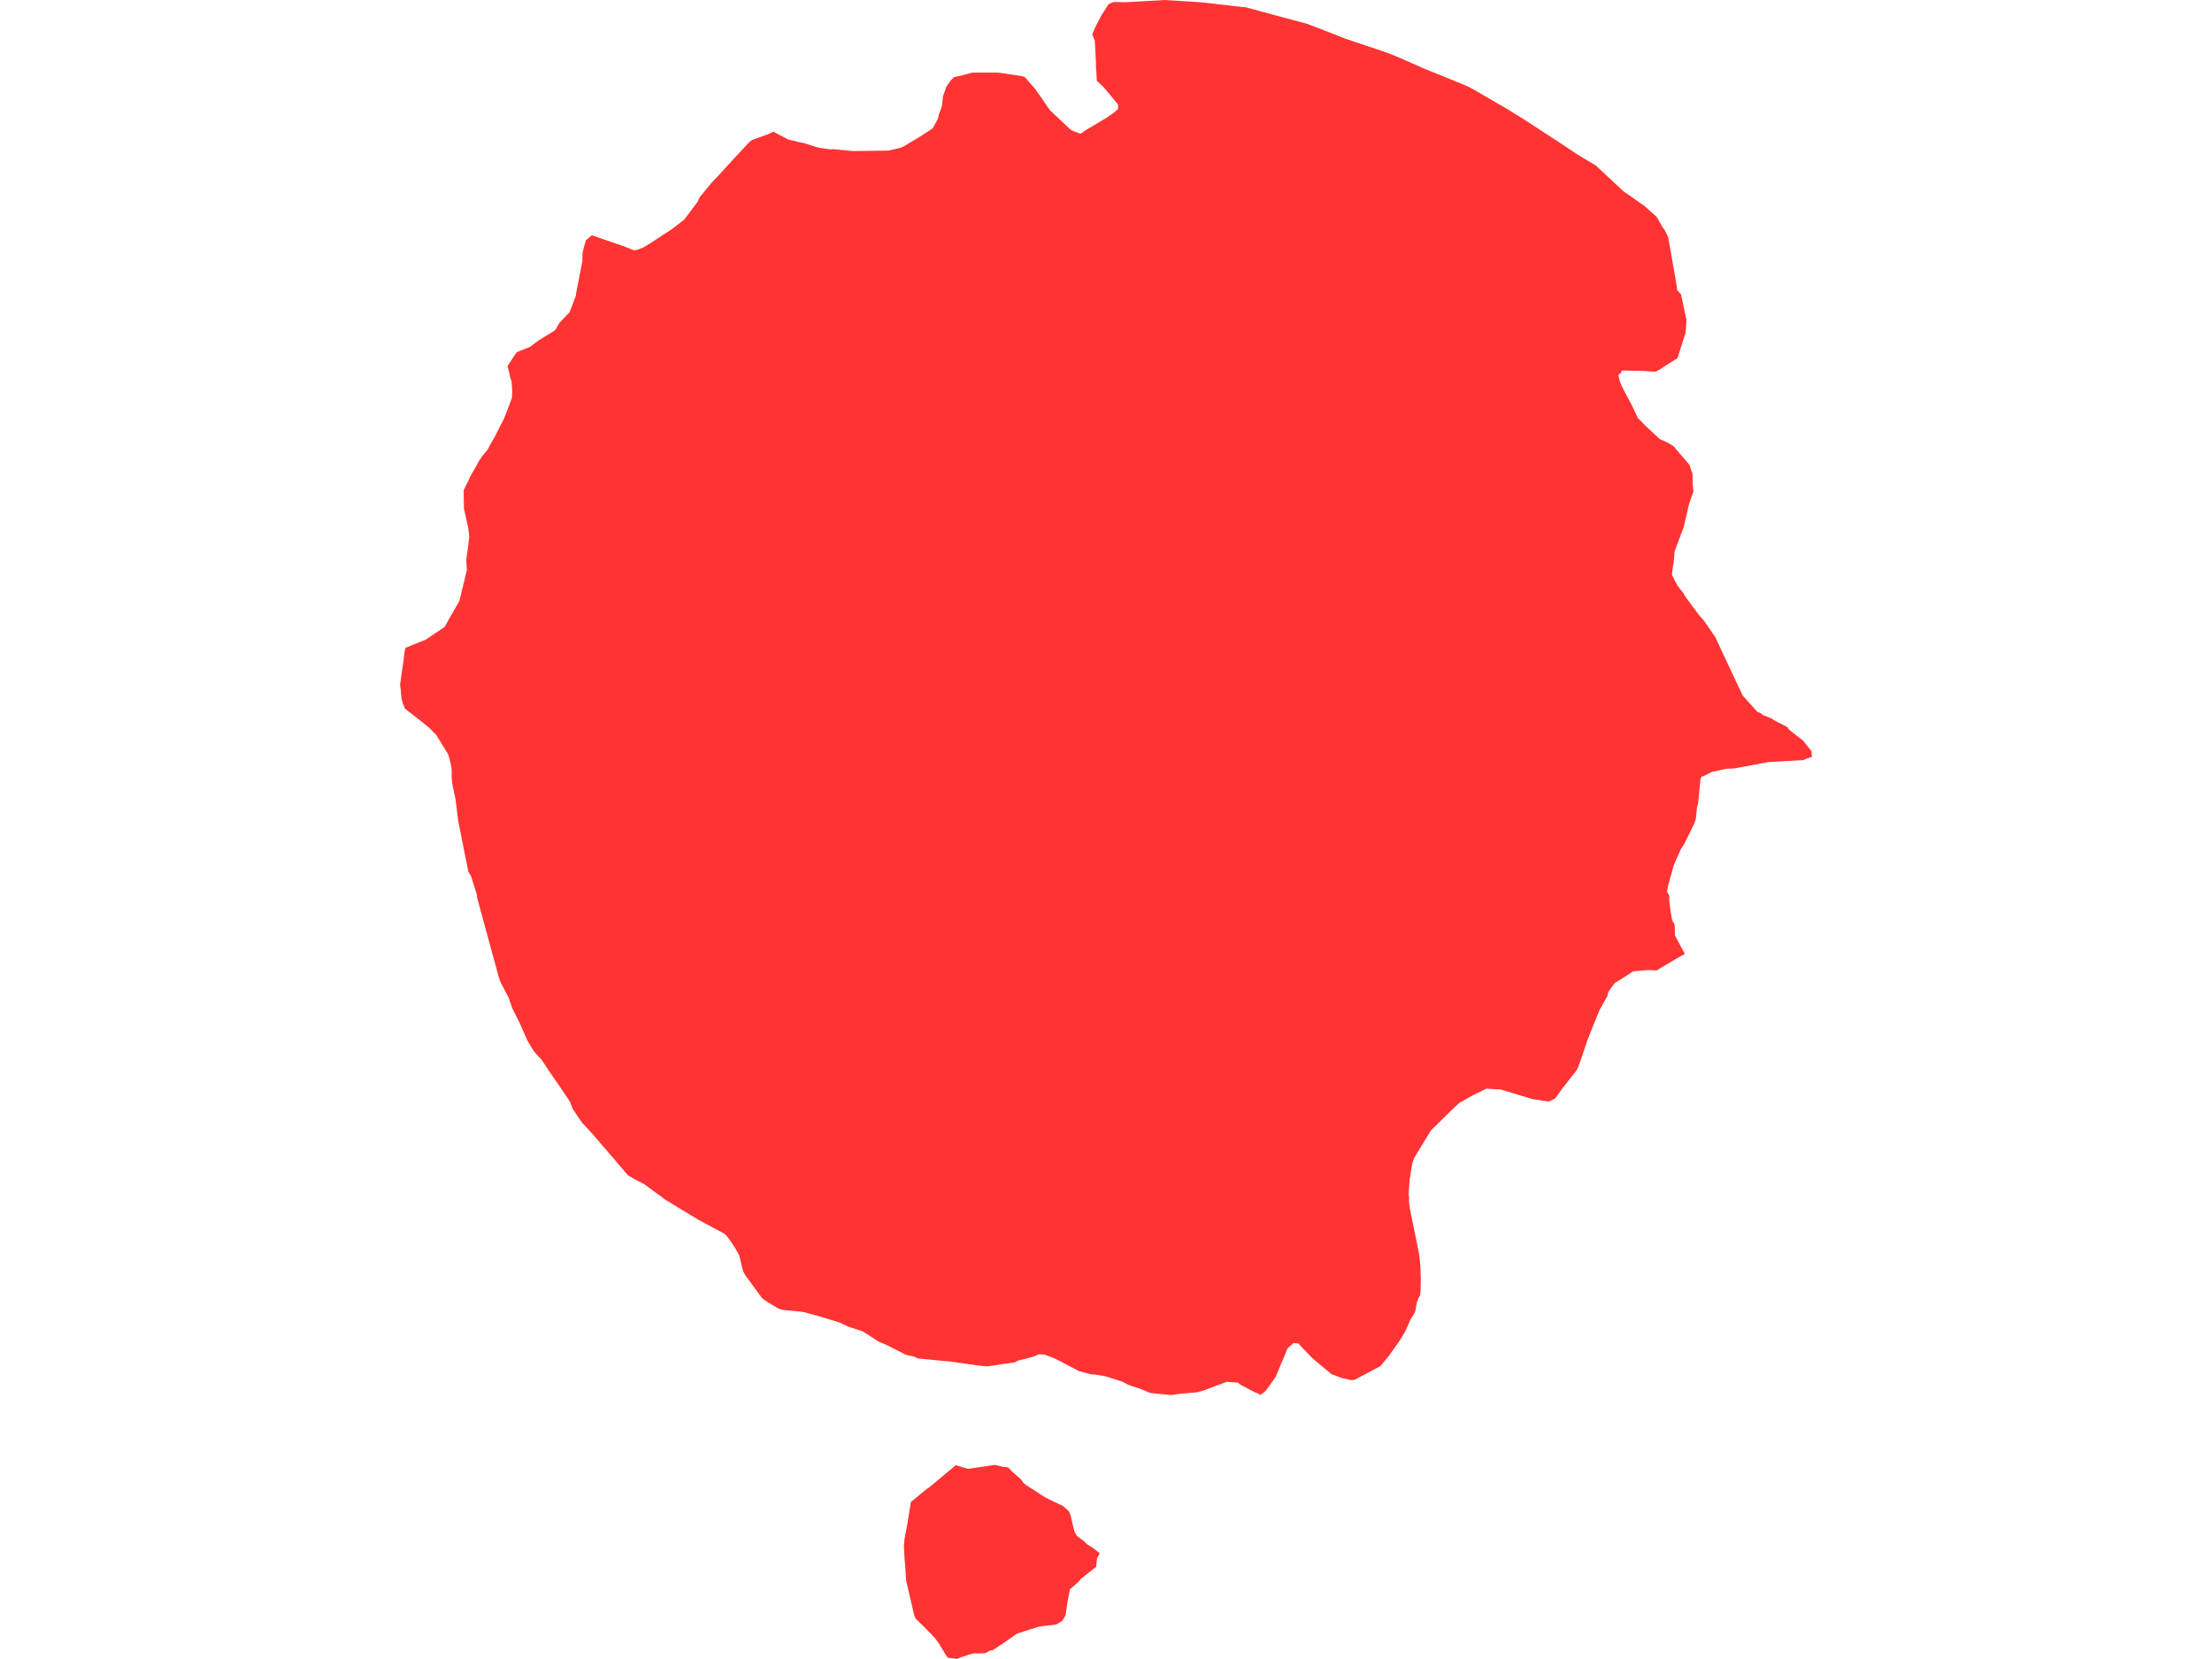
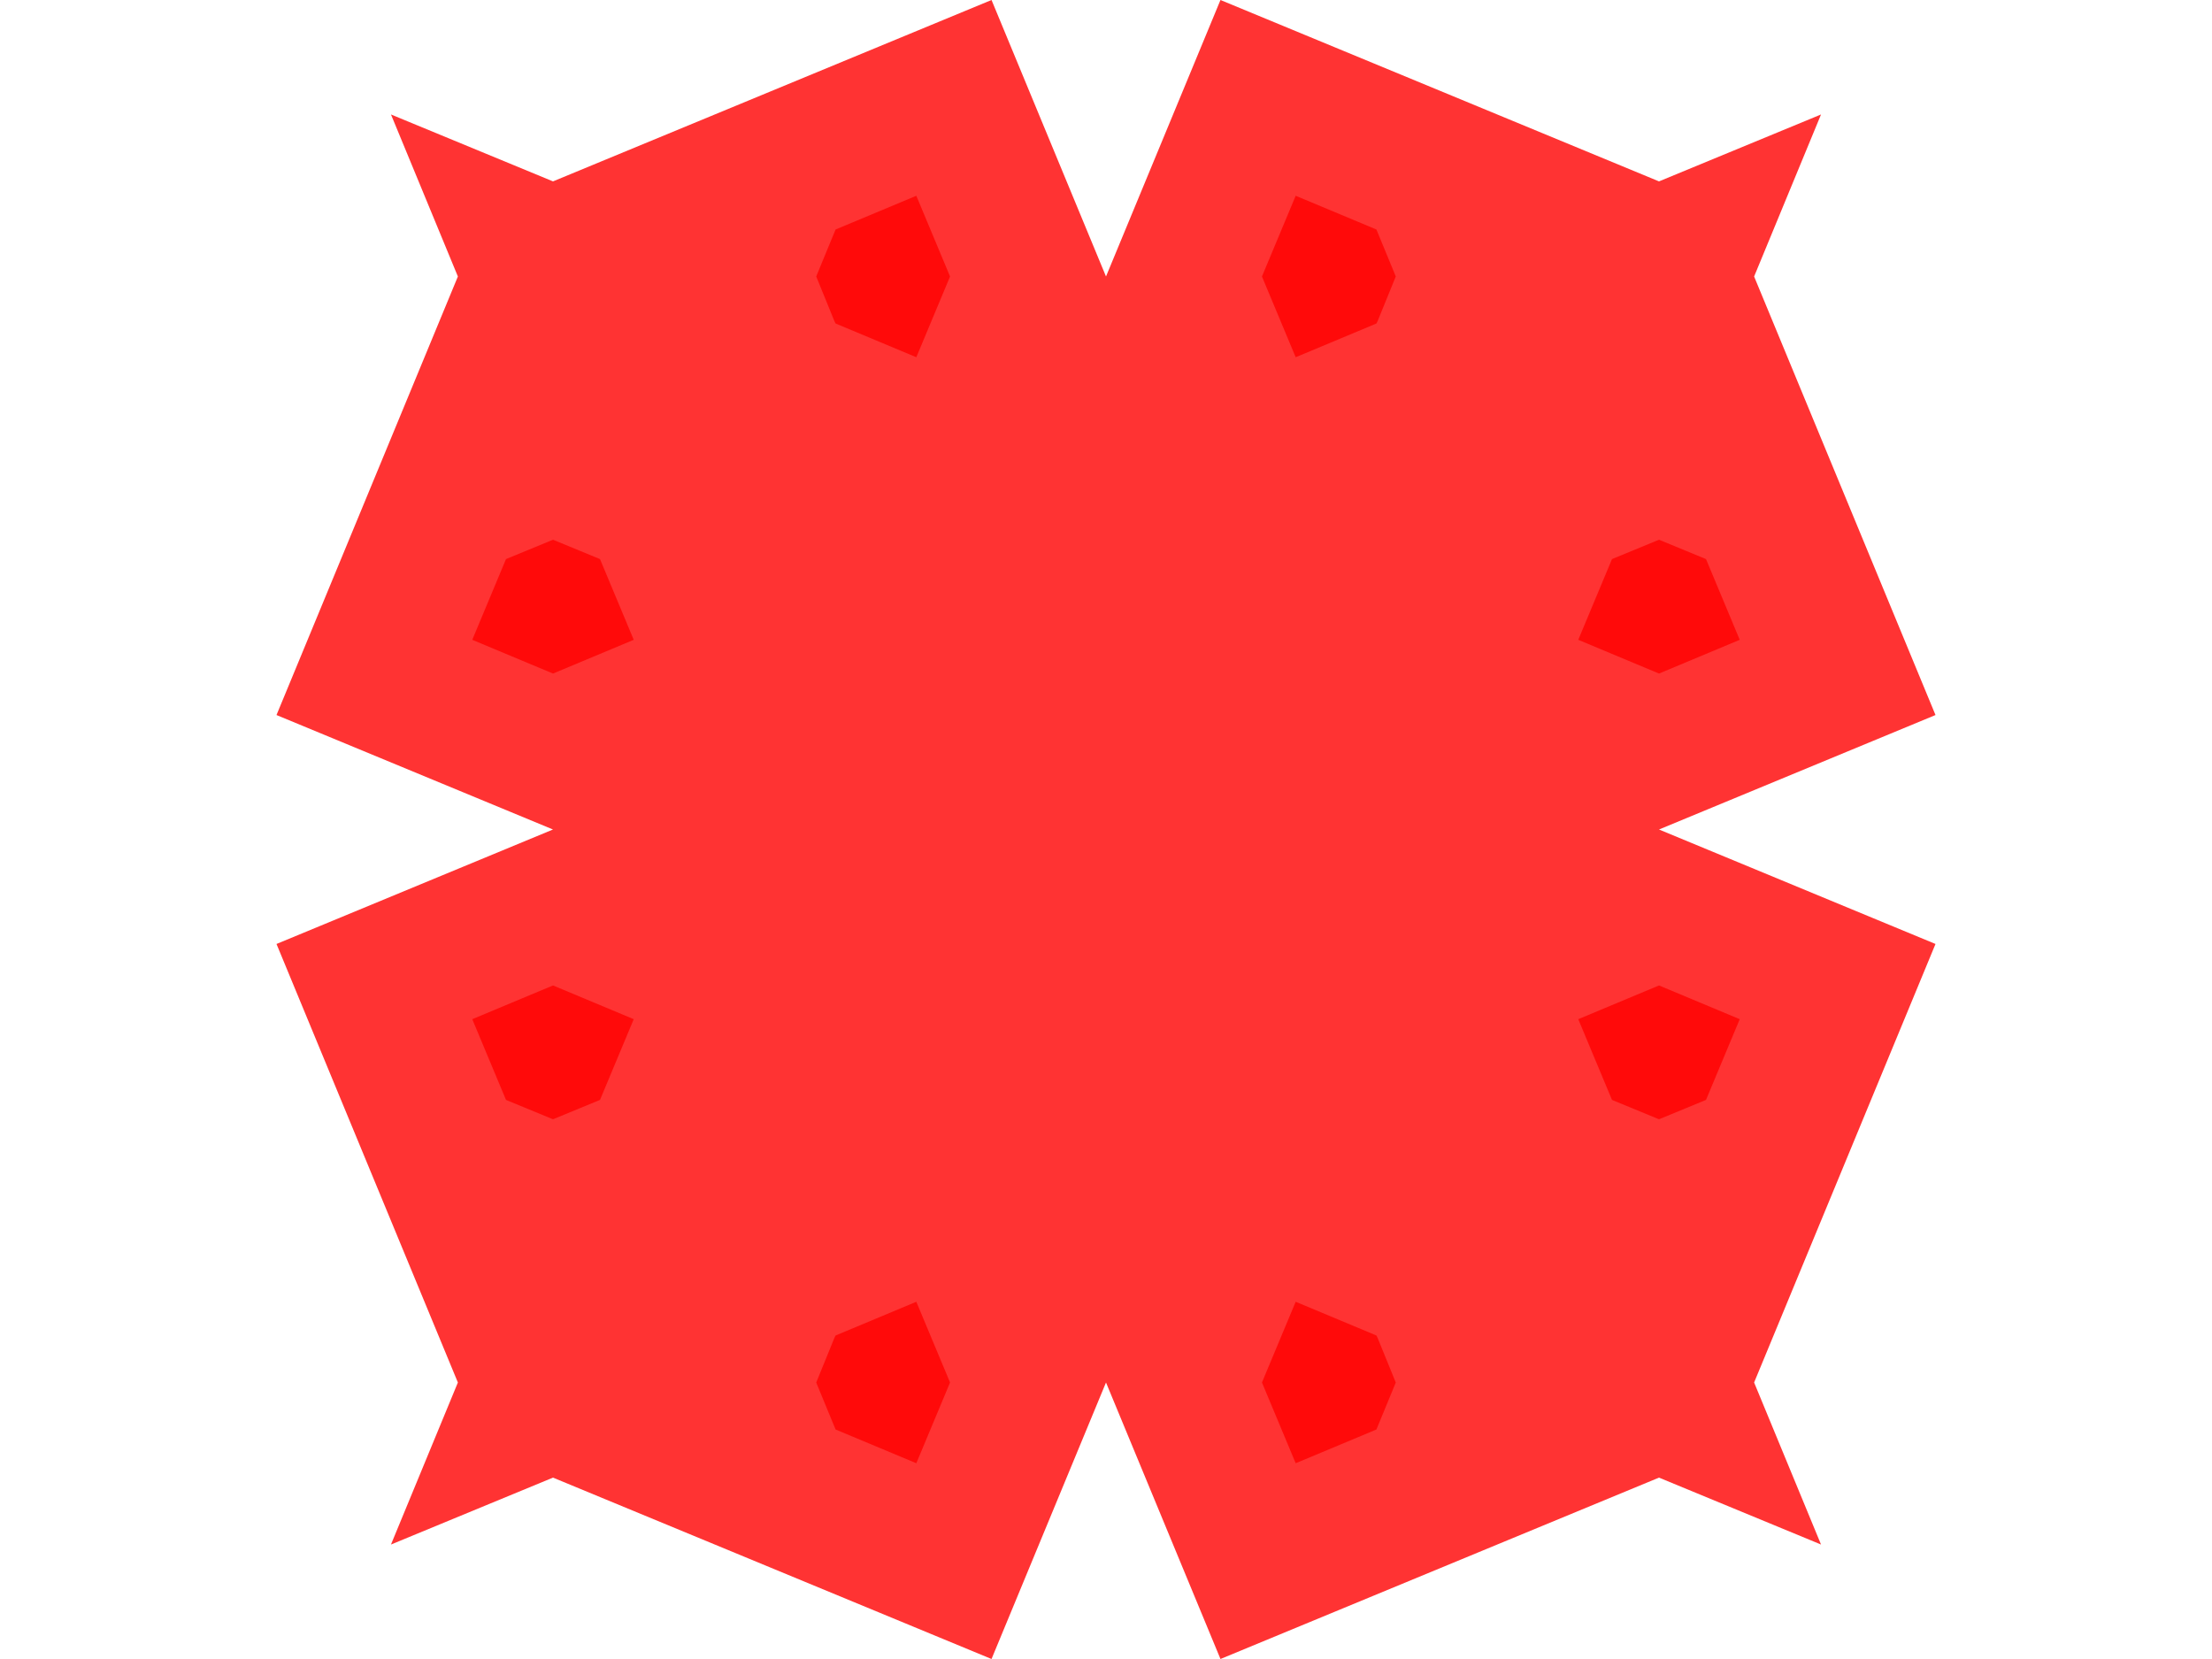
- <svg width="800" height="600" viewBox="105.055 104.724 35.505 41.72">
-   <g stroke-width="1%" transform="translate(0, 251.1687) scale(1,-1)">
+ <svg width="800" height="600" viewBox="-1.5 -1.5 3.0 3.0">
+   <g stroke-width="1%" transform="translate(0, 0.0) scale(1,-1)">
    <g fill="red" stroke="red">
-       <polygon points="132.717,119.051 133.447,118.831 133.526,118.806 133.934,118.744 134.103,118.819 134.269,119.054 134.485,119.33 134.613,119.491 134.666,119.57 134.745,119.783 134.91,120.276 135.057,120.648 135.219,121.043 135.411,121.385 135.419,121.4 135.427,121.461 135.454,121.519 135.49,121.57 135.593,121.715 135.609,121.728 135.97,121.954 136.054,122.016 136.412,122.05 136.565,122.045 136.65,122.039 137.236,122.387 137.364,122.456 137.116,122.919 137.108,123.19 137.045,123.302 137.009,123.496 136.968,123.842 136.975,123.917 136.914,124.022 136.949,124.203 137.011,124.418 137.083,124.68 137.13,124.79 137.273,125.107 137.342,125.207 137.421,125.366 137.598,125.731 137.637,125.833 137.67,126.141 137.697,126.244 137.747,126.745 137.759,126.861 137.79,126.92 137.813,126.921 137.847,126.932 138.039,127.032 138.408,127.112 138.582,127.117 139.029,127.198 139.461,127.28 139.863,127.302 140.345,127.33 140.415,127.363 140.56,127.411 140.547,127.558 140.371,127.778 140.347,127.813 140.353,127.813 140.346,127.814 140.281,127.864 139.981,128.098 139.945,128.158 139.585,128.344 139.565,128.37 139.32,128.466 139.281,128.505 139.187,128.543 138.824,128.949 138.818,128.955 138.813,128.964 138.79,129.014 138.305,130.046 138.152,130.375 138.135,130.417 138.133,130.42 138.082,130.492 137.852,130.827 137.715,130.985 137.538,131.221 137.35,131.482 137.333,131.523 137.182,131.713 137.11,131.846 137.038,131.997 137.057,132.132 137.074,132.263 137.081,132.297 137.098,132.444 137.103,132.569 137.316,133.14 137.334,133.191 137.338,133.197 137.47,133.768 137.58,134.087 137.561,134.28 137.56,134.515 137.48,134.755 137.479,134.756 137.478,134.757 137.477,134.759 137.082,135.221 136.973,135.29 136.877,135.34 136.734,135.401 136.389,135.723 136.225,135.891 136.19,135.92 136.017,136.281 135.788,136.711 135.722,136.877 135.693,137.016 135.763,137.071 135.766,137.115 135.81,137.127 136.335,137.116 136.515,137.102 136.636,137.1 136.727,137.148 136.846,137.229 137.179,137.438 137.377,138.063 137.383,138.073 137.405,138.399 137.267,139.042 137.171,139.151 137.144,139.351 136.946,140.476 136.846,140.682 136.814,140.711 136.657,140.988 136.347,141.266 135.816,141.638 135.133,142.276 135.128,142.28 135.114,142.289 134.658,142.563 134.333,142.781 133.353,143.42 132.877,143.715 132.021,144.211 131.918,144.265 131.894,144.277 131.856,144.292 131.828,144.306 130.806,144.72 130.156,145.007 129.859,145.126 128.837,145.468 128.367,145.653 127.86,145.847 127.2,146.024 126.332,146.258 126.315,146.262 126.283,146.267 126.233,146.269 126.055,146.289 125.269,146.38 124.93,146.405 124.277,146.444 123.312,146.389 123.012,146.394 122.959,146.383 122.87,146.337 122.688,146.052 122.571,145.822 122.535,145.754 122.462,145.582 122.526,145.418 122.555,144.861 122.555,144.719 122.561,144.694 122.564,144.649 122.566,144.633 122.572,144.464 122.582,144.405 122.725,144.275 122.782,144.214 123.111,143.816 123.113,143.814 123.114,143.813 123.114,143.813 123.113,143.809 123.109,143.702 122.999,143.605 122.842,143.497 122.245,143.139 122.238,143.124 122.163,143.082 121.965,143.157 121.912,143.189 121.4,143.671 121.025,144.21 120.772,144.5 120.721,144.524 120.668,144.535 120.105,144.618 119.771,144.618 119.438,144.618 119.166,144.544 118.984,144.506 118.9,144.417 118.795,144.271 118.707,144.018 118.681,143.773 118.606,143.57 118.582,143.463 118.544,143.39 118.451,143.22 118.194,143.049 117.885,142.862 117.756,142.784 117.685,142.746 117.597,142.718 117.329,142.657 117.295,142.657 117.252,142.656 116.447,142.646 115.917,142.696 115.903,142.684 115.577,142.731 115.213,142.845 115.115,142.866 115.089,142.868 114.809,142.94 114.511,143.096 114.447,143.134 114.443,143.132 114.316,143.071 113.924,142.932 113.844,142.878 113.495,142.504 113.026,141.992 112.891,141.851 112.59,141.486 112.552,141.402 112.537,141.369 112.212,140.938 112.205,140.927 111.902,140.69 111.344,140.325 111.172,140.221 111.064,140.178 111.016,140.163 110.936,140.151 110.897,140.166 110.673,140.255 110.245,140.401 109.886,140.525 109.879,140.527 109.877,140.526 109.875,140.526 109.752,140.424 109.725,140.394 109.643,140.091 109.64,139.877 109.481,139.065 109.479,139.02 109.477,139.009 109.317,138.591 109.067,138.331 108.987,138.197 108.967,138.158 108.923,138.12 108.535,137.882 108.346,137.739 108.315,137.718 107.994,137.59 107.968,137.561 107.764,137.25 107.757,137.23 107.795,137.098 107.83,136.933 107.843,136.905 107.858,136.858 107.876,136.611 107.867,136.435 107.702,136.001 107.673,135.93 107.653,135.889 107.445,135.476 107.312,135.244 107.262,135.146 107.105,134.952 107.09,134.926 107.086,134.919 107.062,134.892 107.002,134.782 106.805,134.435 106.787,134.381 106.71,134.232 106.653,134.109 106.661,133.659 106.765,133.191 106.796,132.955 106.764,132.684 106.72,132.368 106.734,132.111 106.586,131.488 106.544,131.327 106.315,130.929 106.184,130.691 106.14,130.655 105.705,130.362 105.314,130.203 105.197,130.157 105.172,130.084 105.127,129.72 105.085,129.449 105.055,129.227 105.073,129.089 105.09,128.876 105.124,128.76 105.178,128.625 105.476,128.392 105.76,128.166 105.915,128.012 105.962,127.966 106.263,127.477 106.269,127.467 106.33,127.232 106.34,127.163 106.353,127.095 106.353,126.901 106.366,126.746 106.451,126.337 106.515,125.815 106.585,125.461 106.772,124.523 106.838,124.414 106.986,123.946 106.994,123.863 107.52,121.937 107.568,121.775 107.785,121.354 107.878,121.085 108.068,120.709 108.258,120.275 108.413,120.018 108.506,119.908 108.607,119.805 108.813,119.494 109.209,118.918 109.328,118.737 109.394,118.567 109.524,118.366 109.639,118.204 109.909,117.912 110.786,116.889 110.955,116.789 111.182,116.675 111.742,116.264 111.765,116.251 112.553,115.772 113.199,115.426 113.247,115.385 113.267,115.364 113.296,115.332 113.471,115.078 113.584,114.879 113.682,114.47 113.762,114.338 113.765,114.331 113.79,114.304 114.162,113.794 114.313,113.689 114.575,113.534 114.675,113.505 115.18,113.455 115.59,113.346 116.095,113.19 116.337,113.077 116.66,112.976 116.749,112.927 117.096,112.702 117.256,112.639 117.776,112.375 117.979,112.329 118.077,112.283 118.912,112.203 119.568,112.109 119.806,112.083 119.954,112.101 120.284,112.154 120.504,112.181 120.535,112.198 120.586,112.226 120.958,112.32 121.121,112.387 121.266,112.38 121.507,112.287 121.552,112.266 122.112,111.973 122.125,111.966 122.126,111.965 122.151,111.958 122.387,111.896 122.451,111.881 122.513,111.88 122.787,111.837 122.789,111.836 123.222,111.699 123.367,111.62 123.698,111.509 123.913,111.416 124.265,111.38 124.455,111.362 124.626,111.389 125.077,111.43 125.242,111.47 125.554,111.586 125.578,111.602 125.604,111.607 125.853,111.698 125.886,111.691 126.122,111.676 126.181,111.627 126.556,111.429 126.659,111.391 126.684,111.361 126.796,111.442 126.813,111.465 126.834,111.481 127.076,111.822 127.101,111.882 127.376,112.542 127.452,112.607 127.519,112.663 127.526,112.672 127.608,112.662 127.644,112.66 127.645,112.66 127.646,112.66 127.649,112.655 127.788,112.508 127.982,112.304 127.998,112.291 128.157,112.155 128.446,111.915 128.46,111.898 128.474,111.89 128.729,111.793 128.972,111.737 129.063,111.748 129.511,111.985 129.709,112.091 129.711,112.093 129.713,112.094 129.928,112.358 130.149,112.667 130.207,112.754 130.327,112.951 130.466,113.267 130.559,113.41 130.588,113.484 130.624,113.69 130.671,113.813 130.701,113.861 130.719,113.978 130.725,114.294 130.714,114.584 130.684,114.898 130.448,116.056 130.425,116.245 130.433,116.31 130.417,116.404 130.443,116.785 130.51,117.187 130.552,117.316 130.946,117.965 130.97,118.001 130.975,118.008 130.985,118.021 131.041,118.078 131.486,118.515 131.698,118.713 132.021,118.895 132.379,119.07 132.591,119.052" stroke="none" opacity="0.8" />
-       <polygon points="120.671,109.241 120.452,109.434 120.35,109.542 120.209,109.56 120.016,109.606 119.404,109.516 119.359,109.51 119.342,109.508 119.329,109.511 119.252,109.534 119.046,109.593 119.039,109.599 119.021,109.598 118.986,109.56 118.953,109.535 118.524,109.177 118.357,109.036 118.31,109.009 117.901,108.673 117.808,108.1 117.74,107.737 117.724,107.565 117.744,107.217 117.75,107.158 117.783,106.693 117.977,105.853 118.016,105.743 118.182,105.584 118.411,105.352 118.519,105.235 118.572,105.161 118.59,105.137 118.814,104.774 118.834,104.757 119.022,104.735 119.04,104.726 119.052,104.724 119.131,104.759 119.373,104.838 119.499,104.871 119.562,104.864 119.779,104.872 119.886,104.936 119.962,104.949 120.249,105.138 120.565,105.36 120.772,105.429 121.1,105.532 121.198,105.551 121.469,105.579 121.565,105.596 121.704,105.683 121.747,105.747 121.79,105.823 121.851,106.228 121.901,106.478 122.107,106.656 122.144,106.697 122.174,106.738 122.509,107.004 122.561,107.045 122.563,107.05 122.561,107.054 122.582,107.257 122.653,107.382 122.47,107.525 122.334,107.608 122.247,107.693 122.072,107.822 122.012,107.934 121.922,108.307 121.919,108.338 121.87,108.445 121.722,108.575 121.395,108.73 121.267,108.796 121.153,108.87 120.805,109.094 120.734,109.151" stroke="none" opacity="0.8" />
+       <polygon points="-0.522,1.005 -0.524,1.0 -0.491,0.919 -0.489,0.915 -0.343,0.854 -0.282,1.0 -0.343,1.146 -0.489,1.085" stroke="none" opacity="0.8" />
+       <polygon points="1.0,-0.524 1.085,-0.489 1.146,-0.343 1.0,-0.282 0.854,-0.343 0.915,-0.489" stroke="none" opacity="0.8" />
+       <polygon points="-0.489,-0.915 -0.491,-0.919 -0.524,-1.0 -0.522,-1.005 -0.489,-1.085 -0.343,-1.146 -0.282,-1.0 -0.343,-0.854" stroke="none" opacity="0.8" />
+       <polygon points="0.343,1.146 0.282,1.0 0.343,0.854 0.489,0.915 0.491,0.919 0.524,1.0 0.522,1.005 0.489,1.085" stroke="none" opacity="0.8" />
+       <polygon points="0.343,-0.854 0.282,-1.0 0.343,-1.146 0.489,-1.085 0.522,-1.005 0.524,-1.0 0.491,-0.919 0.489,-0.915" stroke="none" opacity="0.8" />
+       <polygon points="1.0,0.0 1.5,0.207 1.172,1.0 1.293,1.293 1.0,1.172 0.207,1.5 0.0,1.0 -0.207,1.5 -1.0,1.172 -1.293,1.293 -1.172,1.0 -1.5,0.207 -1.0,0.0 -1.5,-0.207 -1.172,-1.0 -1.293,-1.293 -1.0,-1.172 -0.207,-1.5 0.0,-1.0 0.207,-1.5 1.0,-1.172 1.293,-1.293 1.172,-1.0 1.5,-0.207" stroke="none" opacity="0.8" />
+       <polygon points="1.0,0.524 0.915,0.489 0.854,0.343 1.0,0.282 1.146,0.343 1.085,0.489" stroke="none" opacity="0.8" />
+       <polygon points="-1.146,0.343 -1.0,0.282 -0.854,0.343 -0.915,0.489 -1.0,0.524 -1.085,0.489" stroke="none" opacity="0.8" />
+       <polygon points="-1.085,-0.489 -1.0,-0.524 -0.915,-0.489 -0.854,-0.343 -1.0,-0.282 -1.146,-0.343" stroke="none" opacity="0.8" />
    </g>
  </g>
</svg>
